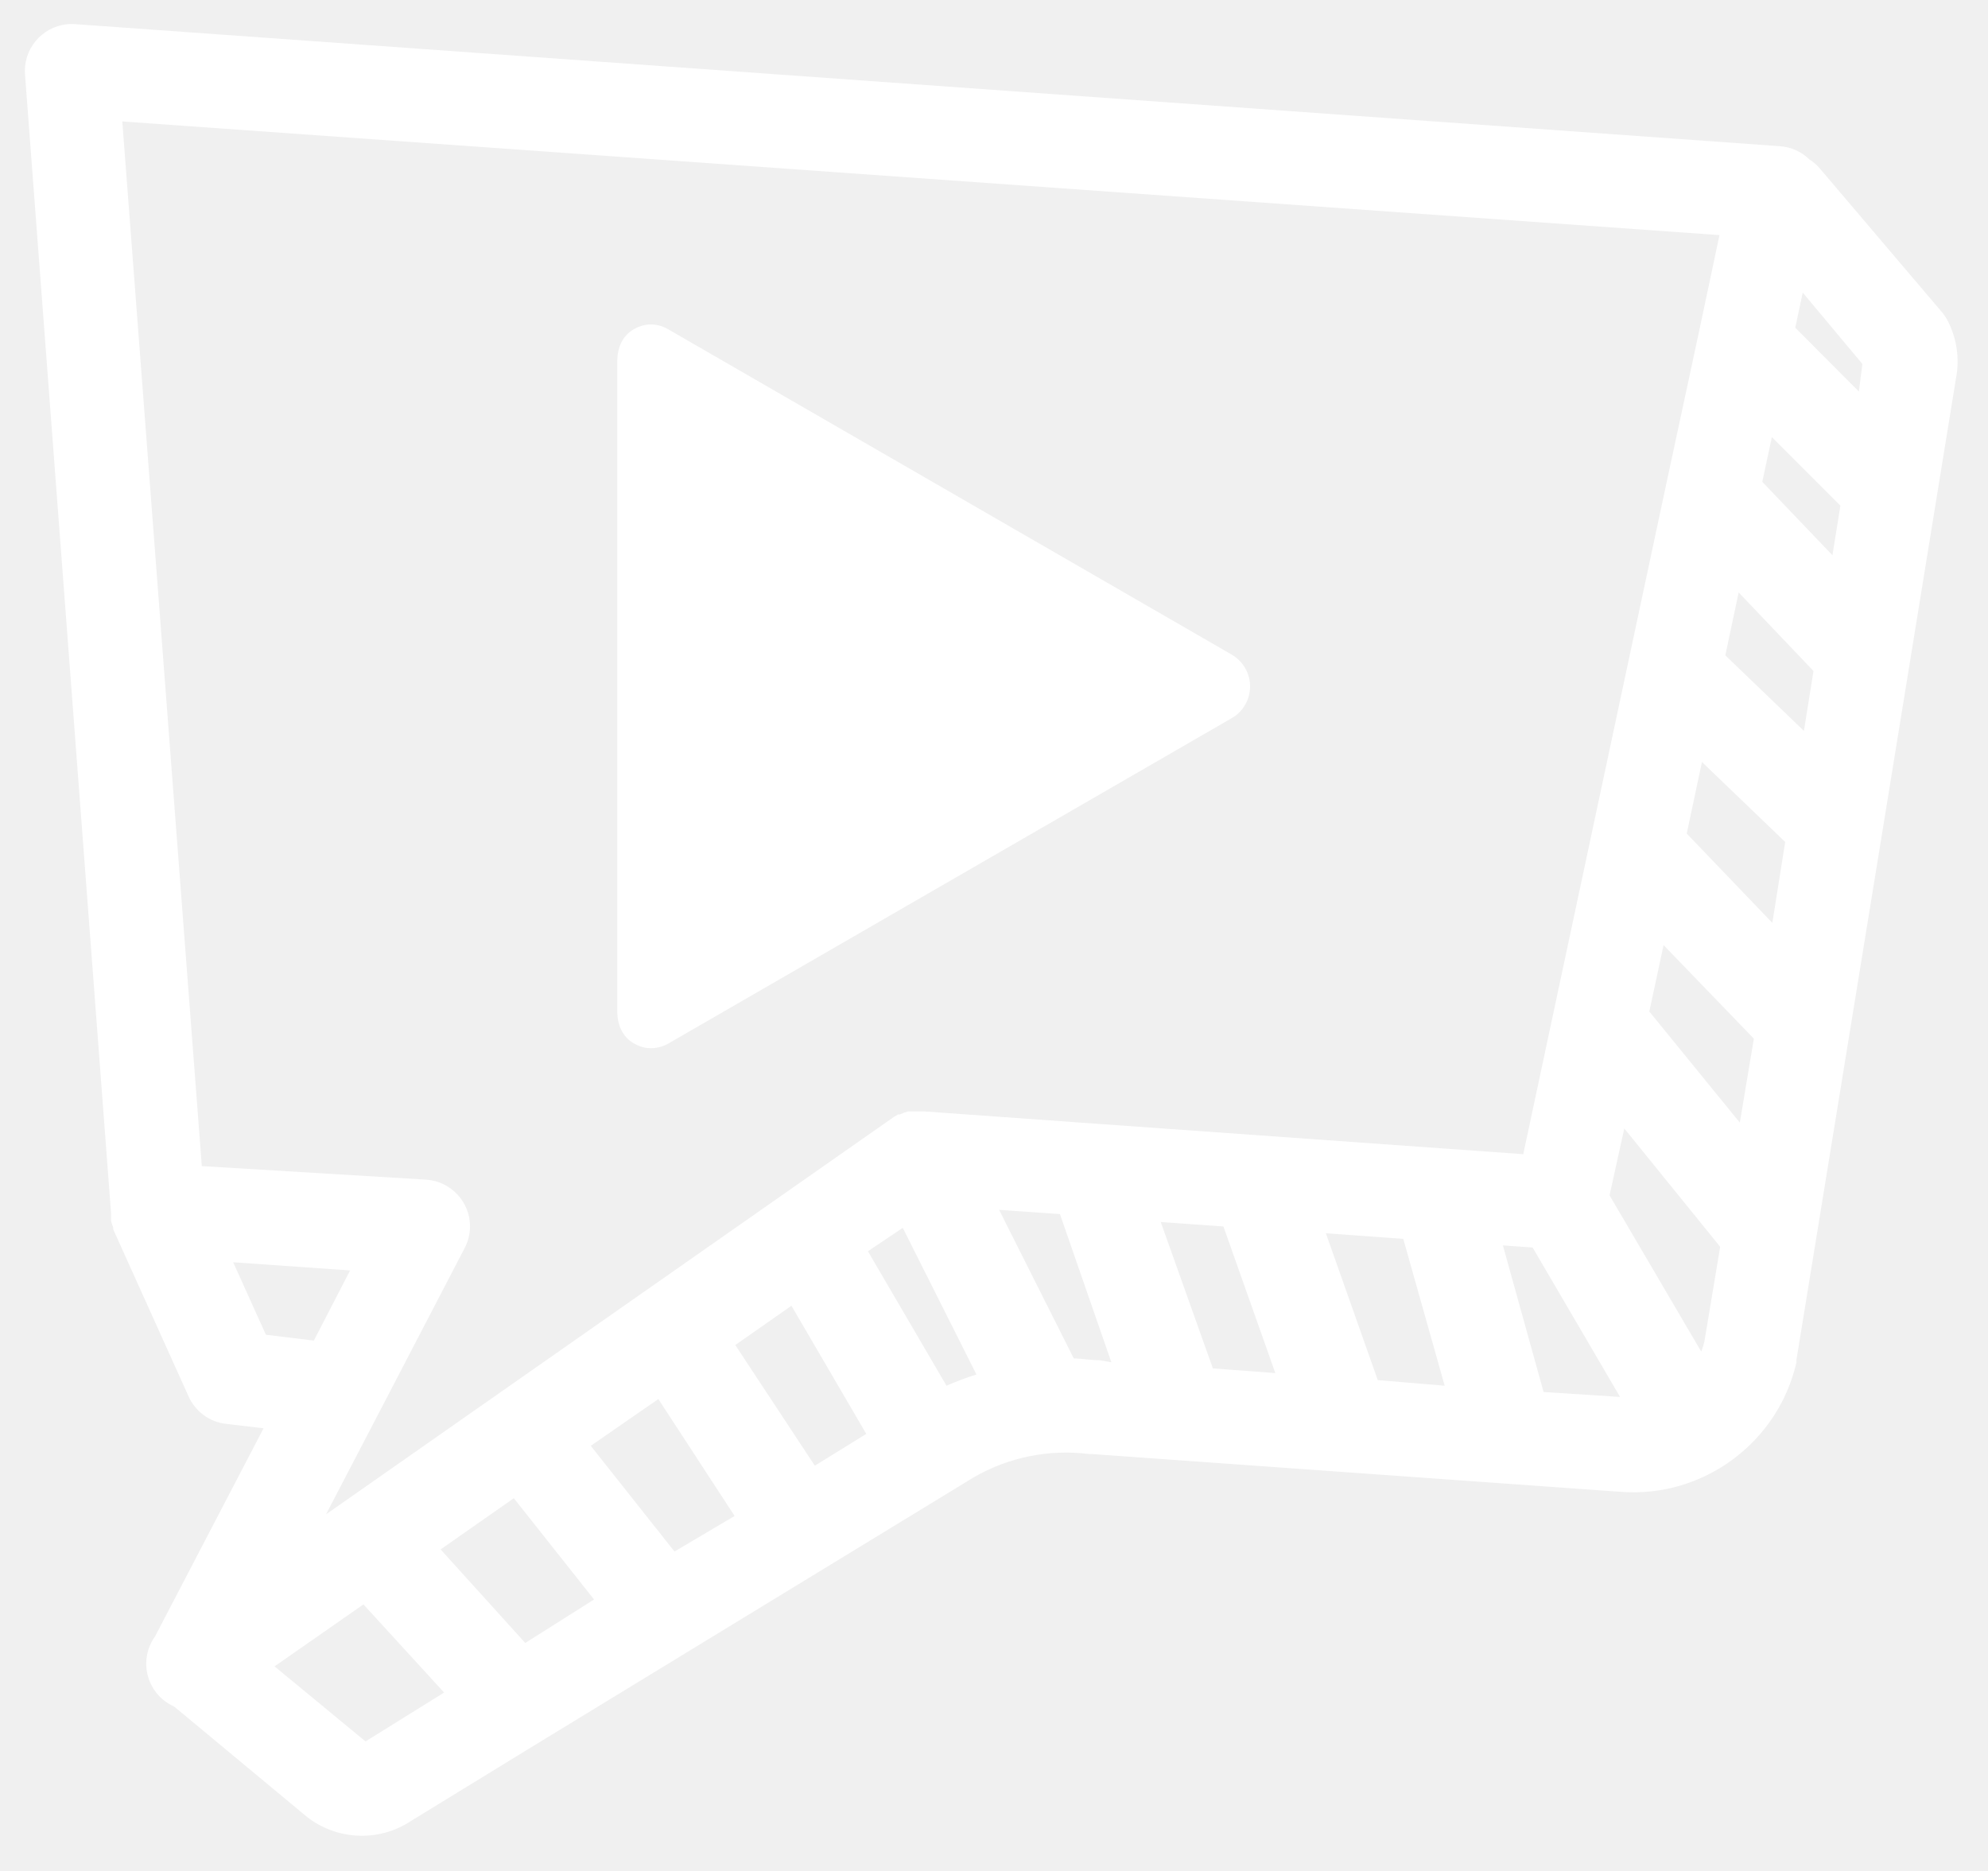
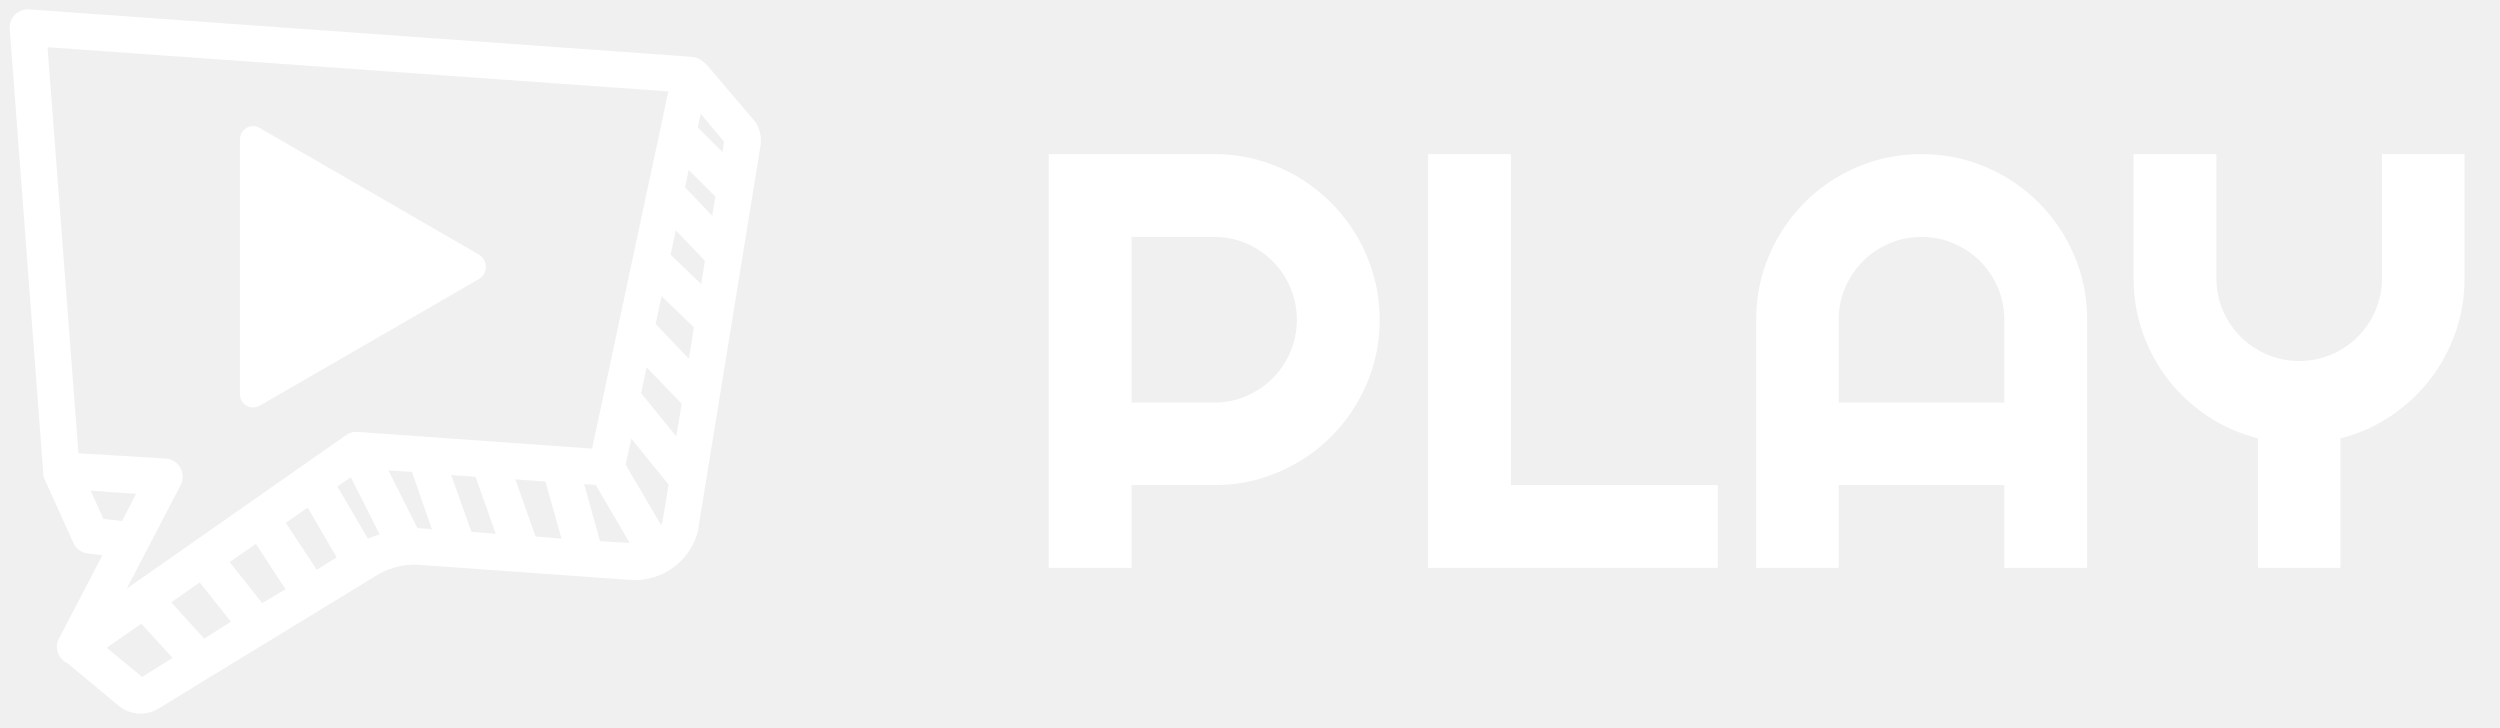
- <svg xmlns="http://www.w3.org/2000/svg" width="100%" height="100%" viewBox="0 0 85 80" version="1.1" xml:space="preserve" style="fill-rule:evenodd;clip-rule:evenodd;stroke-linejoin:round;stroke-miterlimit:1.414;">
+ <svg xmlns="http://www.w3.org/2000/svg" width="100%" height="100%" viewBox="0 0 275 80" version="1.1" xml:space="preserve" style="fill-rule:evenodd;clip-rule:evenodd;stroke-linejoin:round;stroke-miterlimit:1.414;">
  <rect id="Artboard1" x="0" y="0" width="84.676" height="79.453" style="fill:none;" />
-   <path d="M83.009,13.322l-5.2,-6.12c-0.127,-0.148 -0.275,-0.276 -0.44,-0.38c-0.341,-0.336 -0.792,-0.538 -1.27,-0.57l-72.89,-5.22c-0.048,-0.004 -0.097,-0.005 -0.146,-0.005c-1.097,0 -2,0.902 -2,2c0,0.051 0.002,0.103 0.006,0.155l3.68,48.7l0,0.33c0.024,0.092 0.054,0.182 0.09,0.27l0,0.08l3.23,7.16c0.29,0.638 0.894,1.079 1.59,1.16l1.61,0.19l-4.64,8.9c-0.245,0.34 -0.377,0.749 -0.377,1.168c0,0.793 0.471,1.514 1.197,1.832l5.56,4.62c1.293,1.099 3.172,1.206 4.58,0.26l5.45,-3.34l18.59,-11.34c1.49,-0.864 3.222,-1.215 4.93,-1l0.11,0l22.67,1.62c3.501,0.249 6.693,-2.118 7.47,-5.54l0,-0.1l3.66,-22.5l3.16,-19.46c0.168,-0.854 0.037,-1.741 -0.37,-2.51c-0.07,-0.129 -0.154,-0.25 -0.25,-0.36Zm-74.38,36.54l-3.4,-44.67l68.29,4.86l-0.89,4.2l-1.4,6.51l-6.1,28.59l-18.23,-1.3l-7.4,-0.53l-0.31,0l-0.29,0l-0.07,0c-0.12,0.032 -0.238,0.076 -0.35,0.13l-0.08,0l-0.17,0.1l-24.29,17l2.33,-4.47l3.6,-6.92c0.149,-0.286 0.227,-0.603 0.227,-0.925c0,-1.044 -0.816,-1.92 -1.857,-1.995l-9.61,-0.58Zm2.74,7.21l-1.4,-3.1l5,0.35l-1.55,3l-2.05,-0.25Zm4.26,17.39l-3.89,-3.21l3.8,-2.65l3.45,3.77l-3.36,2.09Zm6.83,-4.21l-3.62,-4l3.13,-2.19l3.43,4.33l-2.94,1.86Zm6.38,-3.91l-3.58,-4.52l2.89,-2l3.26,5l-2.57,1.52Zm6,-3.67l-3.4,-5.16l2.4,-1.68l3.2,5.48l-2.2,1.36Zm5.63,-3.42l-3.36,-5.75l1.49,-1l3.15,6.27c-0.435,0.135 -0.863,0.296 -1.28,0.48l0,0Zm6.55,-1.09c-0.37,0 -0.74,-0.07 -1.11,-0.08l-3.19,-6.35l2.6,0.18l2.2,6.34l-0.5,-0.09Zm4.84,0.35l-2.23,-6.26l2.68,0.19l2.22,6.27l-2.67,-0.2Zm7.05,0.5l-2.22,-6.28l3.31,0.24l1.77,6.28l-2.86,-0.24Zm7.09,0.51l-1.74,-6.27l1.27,0.09l3.74,6.39l-3.27,-0.21Zm6.87,-2.13c-0.034,0.136 -0.077,0.27 -0.13,0.4l-3.92,-6.68l0.63,-2.86l4.1,5.06l-0.68,4.08Zm1.52,-9.39l-3.87,-4.75l0.61,-2.84l3.86,4l-0.6,3.59Zm1.39,-8.54l-3.66,-3.82l0.65,-3.06l3.56,3.42l-0.55,3.46Zm1.35,-8.21l-3.36,-3.23l0.57,-2.69l3.2,3.36l-0.41,2.56Zm1.22,-7.51l-3,-3.14l0.41,-1.91l2.93,2.93l-0.34,2.12Zm1.13,-7l-2.72,-2.73l0.32,-1.5l2.55,3.05l-0.15,1.18Z" style="fill:#fff;fill-rule:nonzero;" />
-   <path d="M52.659,27.988l-24.083,-13.905c-0.485,-0.28 -0.998,-0.28 -1.484,0c-0.485,0.28 -0.699,0.798 -0.699,1.358l0,27.81c0,0.56 0.214,1.078 0.699,1.358c0.243,0.14 0.471,0.21 0.742,0.21c0.271,0 0.52,-0.07 0.763,-0.21l24.073,-13.905c0.485,-0.28 0.779,-0.798 0.779,-1.358c0,-0.56 -0.305,-1.078 -0.79,-1.358Z" style="fill:#fff;fill-rule:nonzero;" />
+   <path d="M83.009,13.322l-5.2,-6.12c-0.127,-0.148 -0.275,-0.276 -0.44,-0.38c-0.341,-0.336 -0.792,-0.538 -1.27,-0.57l-72.89,-5.22c-0.048,-0.004 -0.097,-0.005 -0.146,-0.005c-1.097,0 -2,0.902 -2,2c0,0.051 0.002,0.103 0.006,0.155l3.68,48.7l0,0.33c0.024,0.092 0.054,0.182 0.09,0.27l0,0.08l3.23,7.16c0.29,0.638 0.894,1.079 1.59,1.16l1.61,0.19l-4.64,8.9c-0.245,0.34 -0.377,0.749 -0.377,1.168c0,0.793 0.471,1.514 1.197,1.832l5.56,4.62c1.293,1.099 3.172,1.206 4.58,0.26l5.45,-3.34l18.59,-11.34c1.49,-0.864 3.222,-1.215 4.93,-1l0.11,0l22.67,1.62c3.501,0.249 6.693,-2.118 7.47,-5.54l0,-0.1l3.66,-22.5l3.16,-19.46c0.168,-0.854 0.037,-1.741 -0.37,-2.51c-0.07,-0.129 -0.154,-0.25 -0.25,-0.36l0,0Zm-74.38,36.54l-3.4,-44.67l68.29,4.86l-0.89,4.2l-1.4,6.51l-6.1,28.59l-18.23,-1.3l-7.4,-0.53l-0.31,0l-0.29,0l-0.07,0c-0.12,0.032 -0.238,0.076 -0.35,0.13l-0.08,0l-0.17,0.1l-24.29,17l2.33,-4.47l3.6,-6.92c0.149,-0.286 0.227,-0.603 0.227,-0.925c0,-1.044 -0.816,-1.92 -1.857,-1.995l-9.61,-0.58l0,0Zm2.74,7.21l-1.4,-3.1l5,0.35l-1.55,3l-2.05,-0.25l0,0Zm4.26,17.39l-3.89,-3.21l3.8,-2.65l3.45,3.77l-3.36,2.09Zm6.83,-4.21l-3.62,-4l3.13,-2.19l3.43,4.33l-2.94,1.86l0,0Zm6.38,-3.91l-3.58,-4.52l2.89,-2l3.26,5l-2.57,1.52l0,0Zm6,-3.67l-3.4,-5.16l2.4,-1.68l3.2,5.48l-2.2,1.36Zm5.63,-3.42l-3.36,-5.75l1.49,-1l3.15,6.27c-0.435,0.135 -0.863,0.296 -1.28,0.48l0,0Zm6.55,-1.09c-0.37,0 -0.74,-0.07 -1.11,-0.08l-3.19,-6.35l2.6,0.18l2.2,6.34l-0.5,-0.09l0,0Zm4.84,0.35l-2.23,-6.26l2.68,0.19l2.22,6.27l-2.67,-0.2l0,0Zm7.05,0.5l-2.22,-6.28l3.31,0.24l1.77,6.28l-2.86,-0.24l0,0Zm7.09,0.51l-1.74,-6.27l1.27,0.09l3.74,6.39l-3.27,-0.21l0,0Zm6.87,-2.13c-0.034,0.136 -0.077,0.27 -0.13,0.4l-3.92,-6.68l0.63,-2.86l4.1,5.06l-0.68,4.08l0,0Zm1.52,-9.39l-3.87,-4.75l0.61,-2.84l3.86,4l-0.6,3.59l0,0Zm1.39,-8.54l-3.66,-3.82l0.65,-3.06l3.56,3.42l-0.55,3.46l0,0Zm1.35,-8.21l-3.36,-3.23l0.57,-2.69l3.2,3.36l-0.41,2.56l0,0Zm1.22,-7.51l-3,-3.14l0.41,-1.91l2.93,2.93l-0.34,2.12Zm1.13,-7l-2.72,-2.73l0.32,-1.5l2.55,3.05l-0.15,1.18l0,0Z" style="fill:#fff;fill-rule:nonzero;" />
+   <path d="M52.659,27.988l-24.083,-13.905c-0.485,-0.28 -0.998,-0.28 -1.484,0c-0.485,0.28 -0.699,0.798 -0.699,1.358l0,27.81c0,0.56 0.214,1.078 0.699,1.358c0.243,0.14 0.471,0.21 0.742,0.21c0.271,0 0.52,-0.07 0.763,-0.21l24.073,-13.905c0.485,-0.28 0.779,-0.798 0.779,-1.358c0,-0.56 -0.305,-1.078 -0.79,-1.358l0,0Z" style="fill:#fff;fill-rule:nonzero;" />
+   <path d="M124.467,26.063l0,18.218l9.109,0c1.248,0 2.422,-0.238 3.523,-0.714c1.1,-0.476 2.063,-1.127 2.888,-1.952c0.825,-0.825 1.476,-1.793 1.952,-2.904c0.476,-1.111 0.714,-2.29 0.714,-3.539c0,-1.248 -0.238,-2.428 -0.714,-3.539c-0.476,-1.11 -1.127,-2.078 -1.952,-2.904c-0.825,-0.825 -1.788,-1.475 -2.888,-1.952c-1.101,-0.476 -2.275,-0.714 -3.523,-0.714l-9.109,0Zm0,36.404l-9.109,0l0,-45.513l18.218,0c1.671,0 3.279,0.217 4.824,0.651c1.544,0.434 2.989,1.047 4.332,1.841c1.344,0.793 2.571,1.746 3.682,2.856c1.111,1.111 2.063,2.344 2.856,3.698c0.794,1.354 1.407,2.803 1.841,4.348c0.434,1.545 0.651,3.153 0.651,4.824c0,2.497 -0.476,4.851 -1.429,7.062c-0.952,2.211 -2.253,4.142 -3.903,5.792c-1.651,1.651 -3.582,2.952 -5.793,3.904c-2.211,0.952 -4.565,1.428 -7.061,1.428l-9.109,0l0,9.109Z" style="fill:#fff;fill-rule:nonzero;" />
+   <path d="M188.959,62.467l-31.865,0l0,-45.513l9.109,0l0,36.404l22.756,0l0,9.109Z" style="fill:#fff;fill-rule:nonzero;" />
+   <path d="M220.475,44.281l0,-9.109c0,-1.248 -0.238,-2.428 -0.714,-3.539c-0.476,-1.11 -1.127,-2.078 -1.952,-2.904c-0.825,-0.825 -1.793,-1.475 -2.904,-1.952c-1.111,-0.476 -2.29,-0.714 -3.539,-0.714c-1.248,0 -2.428,0.238 -3.539,0.714c-1.111,0.477 -2.079,1.127 -2.904,1.952c-0.825,0.826 -1.476,1.794 -1.952,2.904c-0.476,1.111 -0.714,2.291 -0.714,3.539l0,9.109l18.218,0Zm9.109,18.186l-9.109,0l0,-9.109l-18.218,0l0,9.109l-9.077,0l0,-27.295c0,-2.518 0.476,-4.882 1.428,-7.093c0.952,-2.211 2.248,-4.142 3.888,-5.793c1.64,-1.65 3.566,-2.951 5.777,-3.903c2.211,-0.952 4.575,-1.429 7.093,-1.429c2.518,0 4.883,0.477 7.094,1.429c2.211,0.952 4.141,2.253 5.792,3.903c1.65,1.651 2.952,3.582 3.904,5.793c0.952,2.211 1.428,4.575 1.428,7.093l0,27.295Z" style="fill:#fff;fill-rule:nonzero;" />
+   <path d="M257.45,62.467l-9.077,0l0,-14.25c-2.01,-0.508 -3.856,-1.323 -5.538,-2.444c-1.682,-1.122 -3.127,-2.46 -4.333,-4.015c-1.206,-1.555 -2.142,-3.28 -2.808,-5.173c-0.667,-1.894 -1,-3.888 -1,-5.983l0,-13.648l9.109,0l0,13.648c0,1.248 0.238,2.428 0.714,3.539c0.476,1.111 1.126,2.079 1.952,2.904c0.825,0.825 1.793,1.476 2.904,1.952c1.111,0.476 2.29,0.714 3.539,0.714c1.248,0 2.428,-0.238 3.538,-0.714c1.111,-0.476 2.079,-1.127 2.904,-1.952c0.826,-0.825 1.476,-1.793 1.952,-2.904c0.476,-1.111 0.714,-2.291 0.714,-3.539l0,-13.648l9.078,0l0,13.648c0,2.095 -0.334,4.089 -1,5.983c-0.667,1.893 -1.603,3.618 -2.809,5.173c-1.206,1.555 -2.645,2.893 -4.316,4.015c-1.672,1.121 -3.513,1.936 -5.523,2.444l0,14.25Z" style="fill:#fff;fill-rule:nonzero;" />
</svg>
